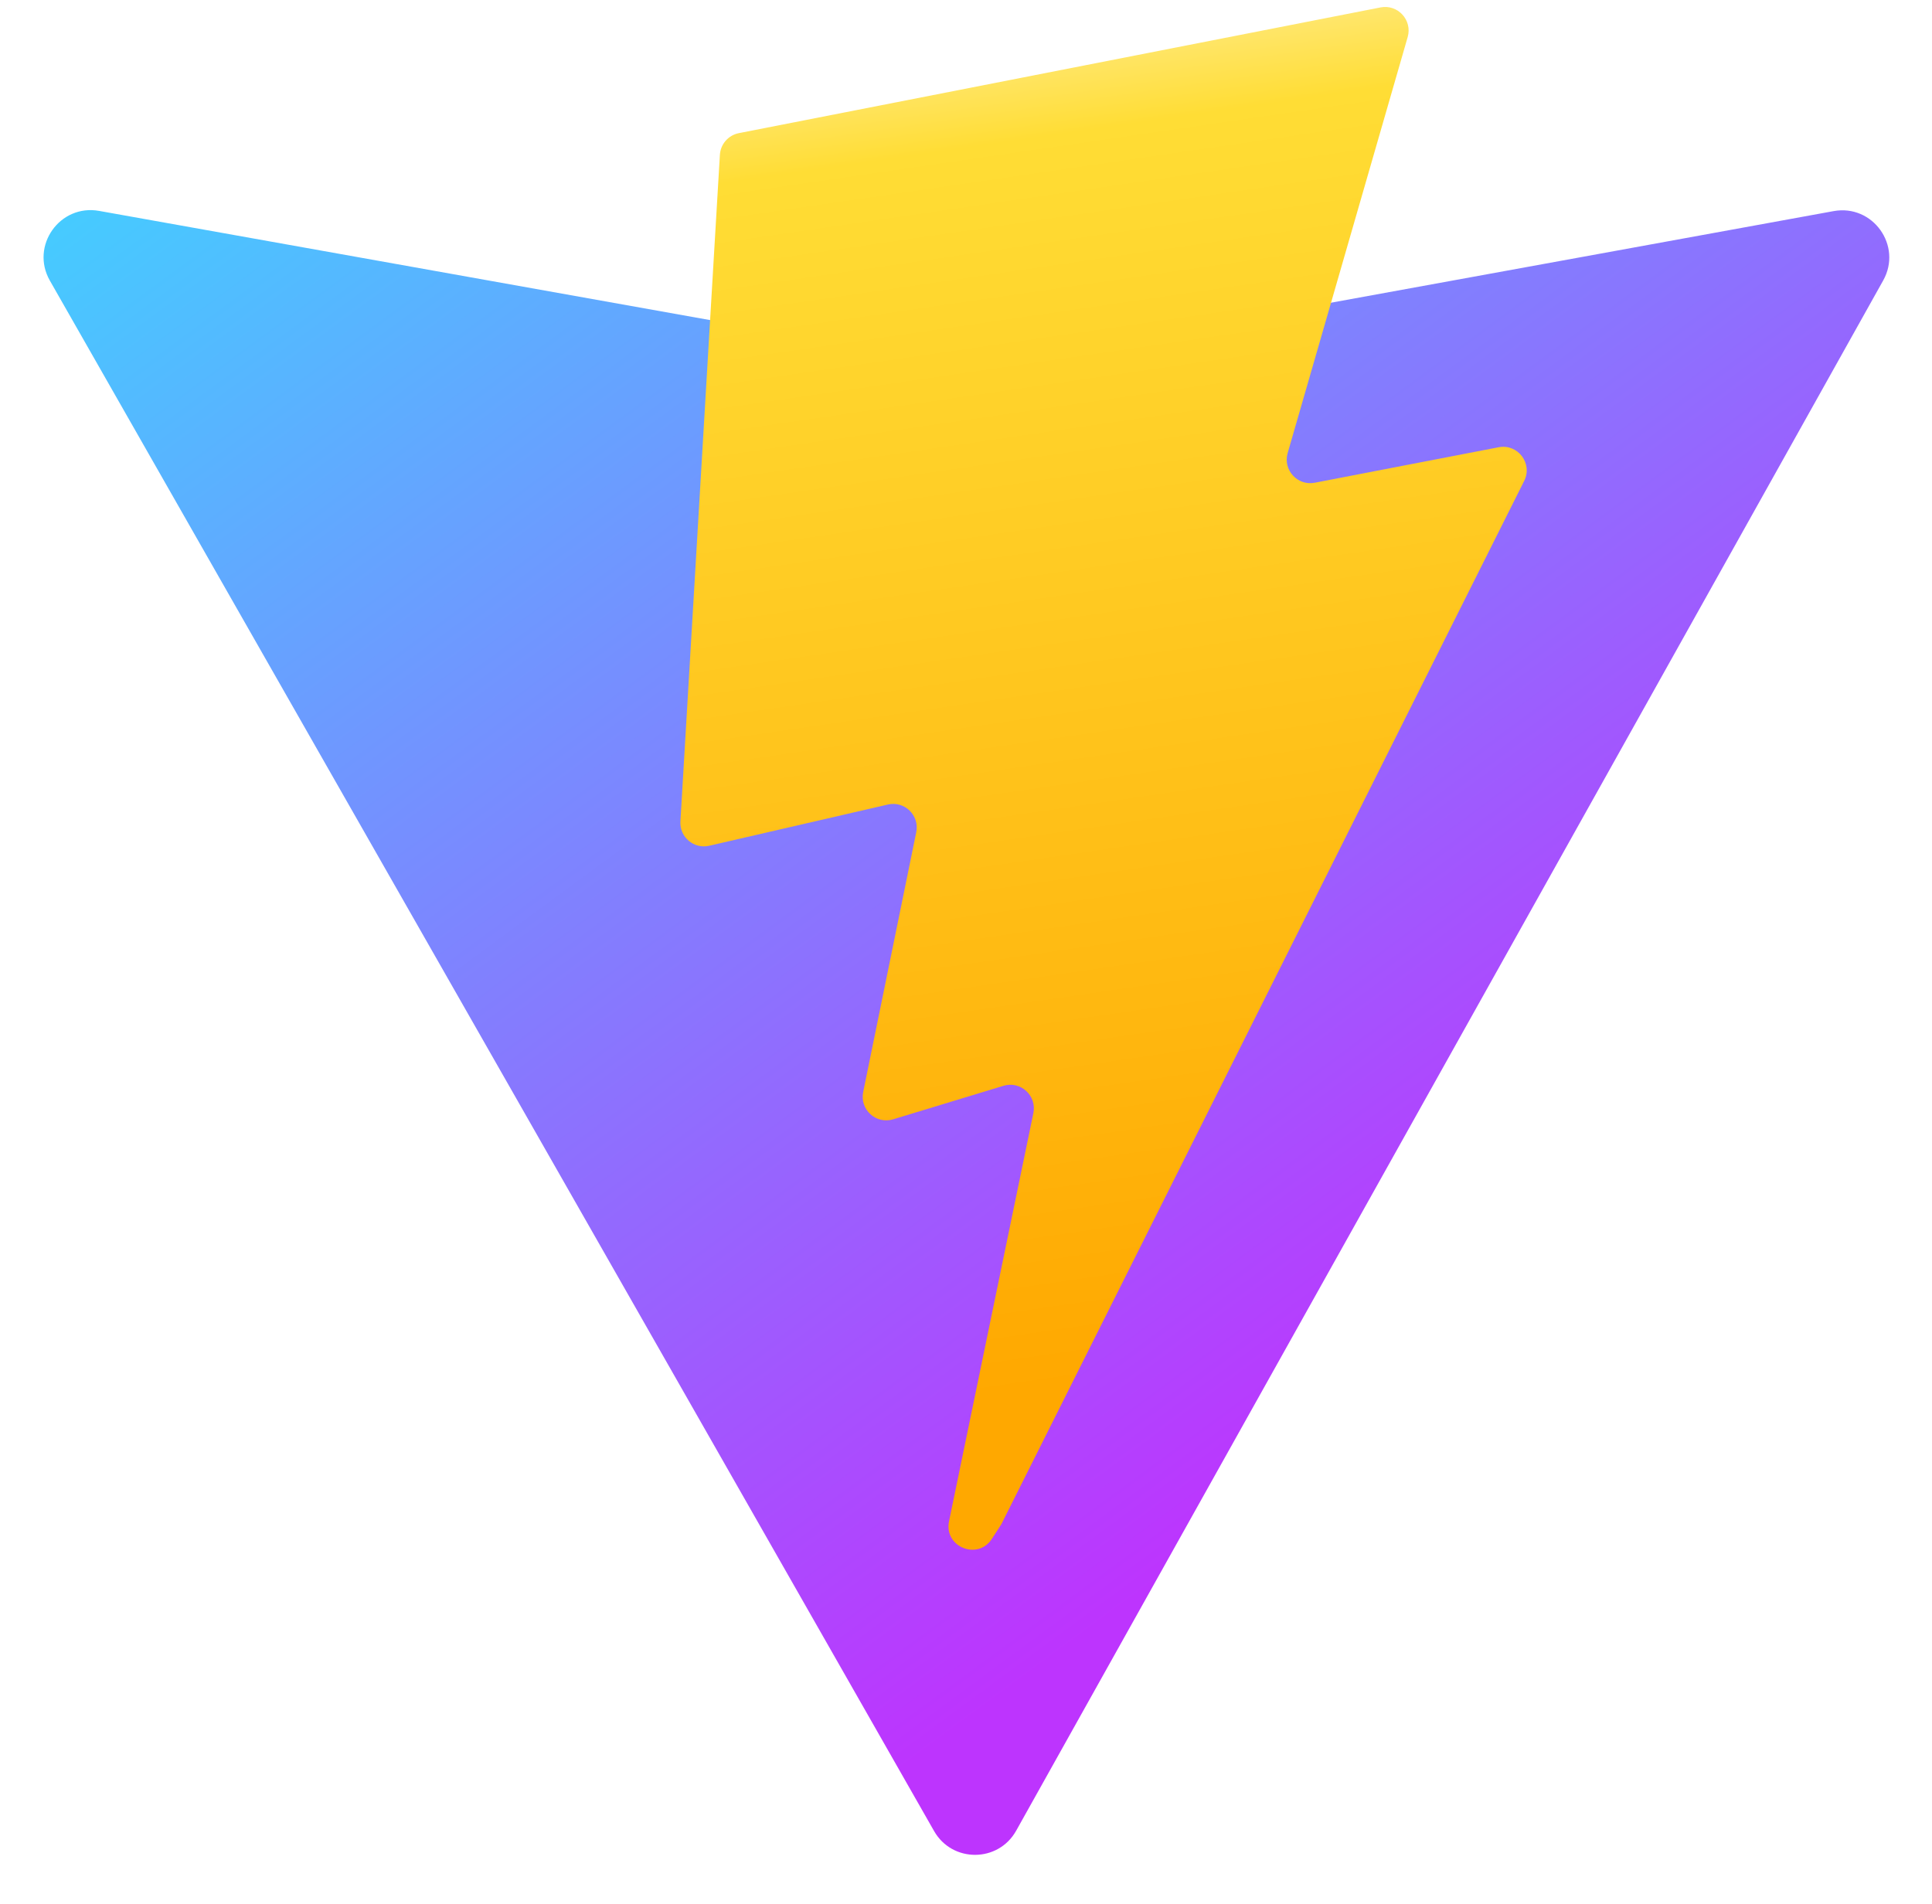
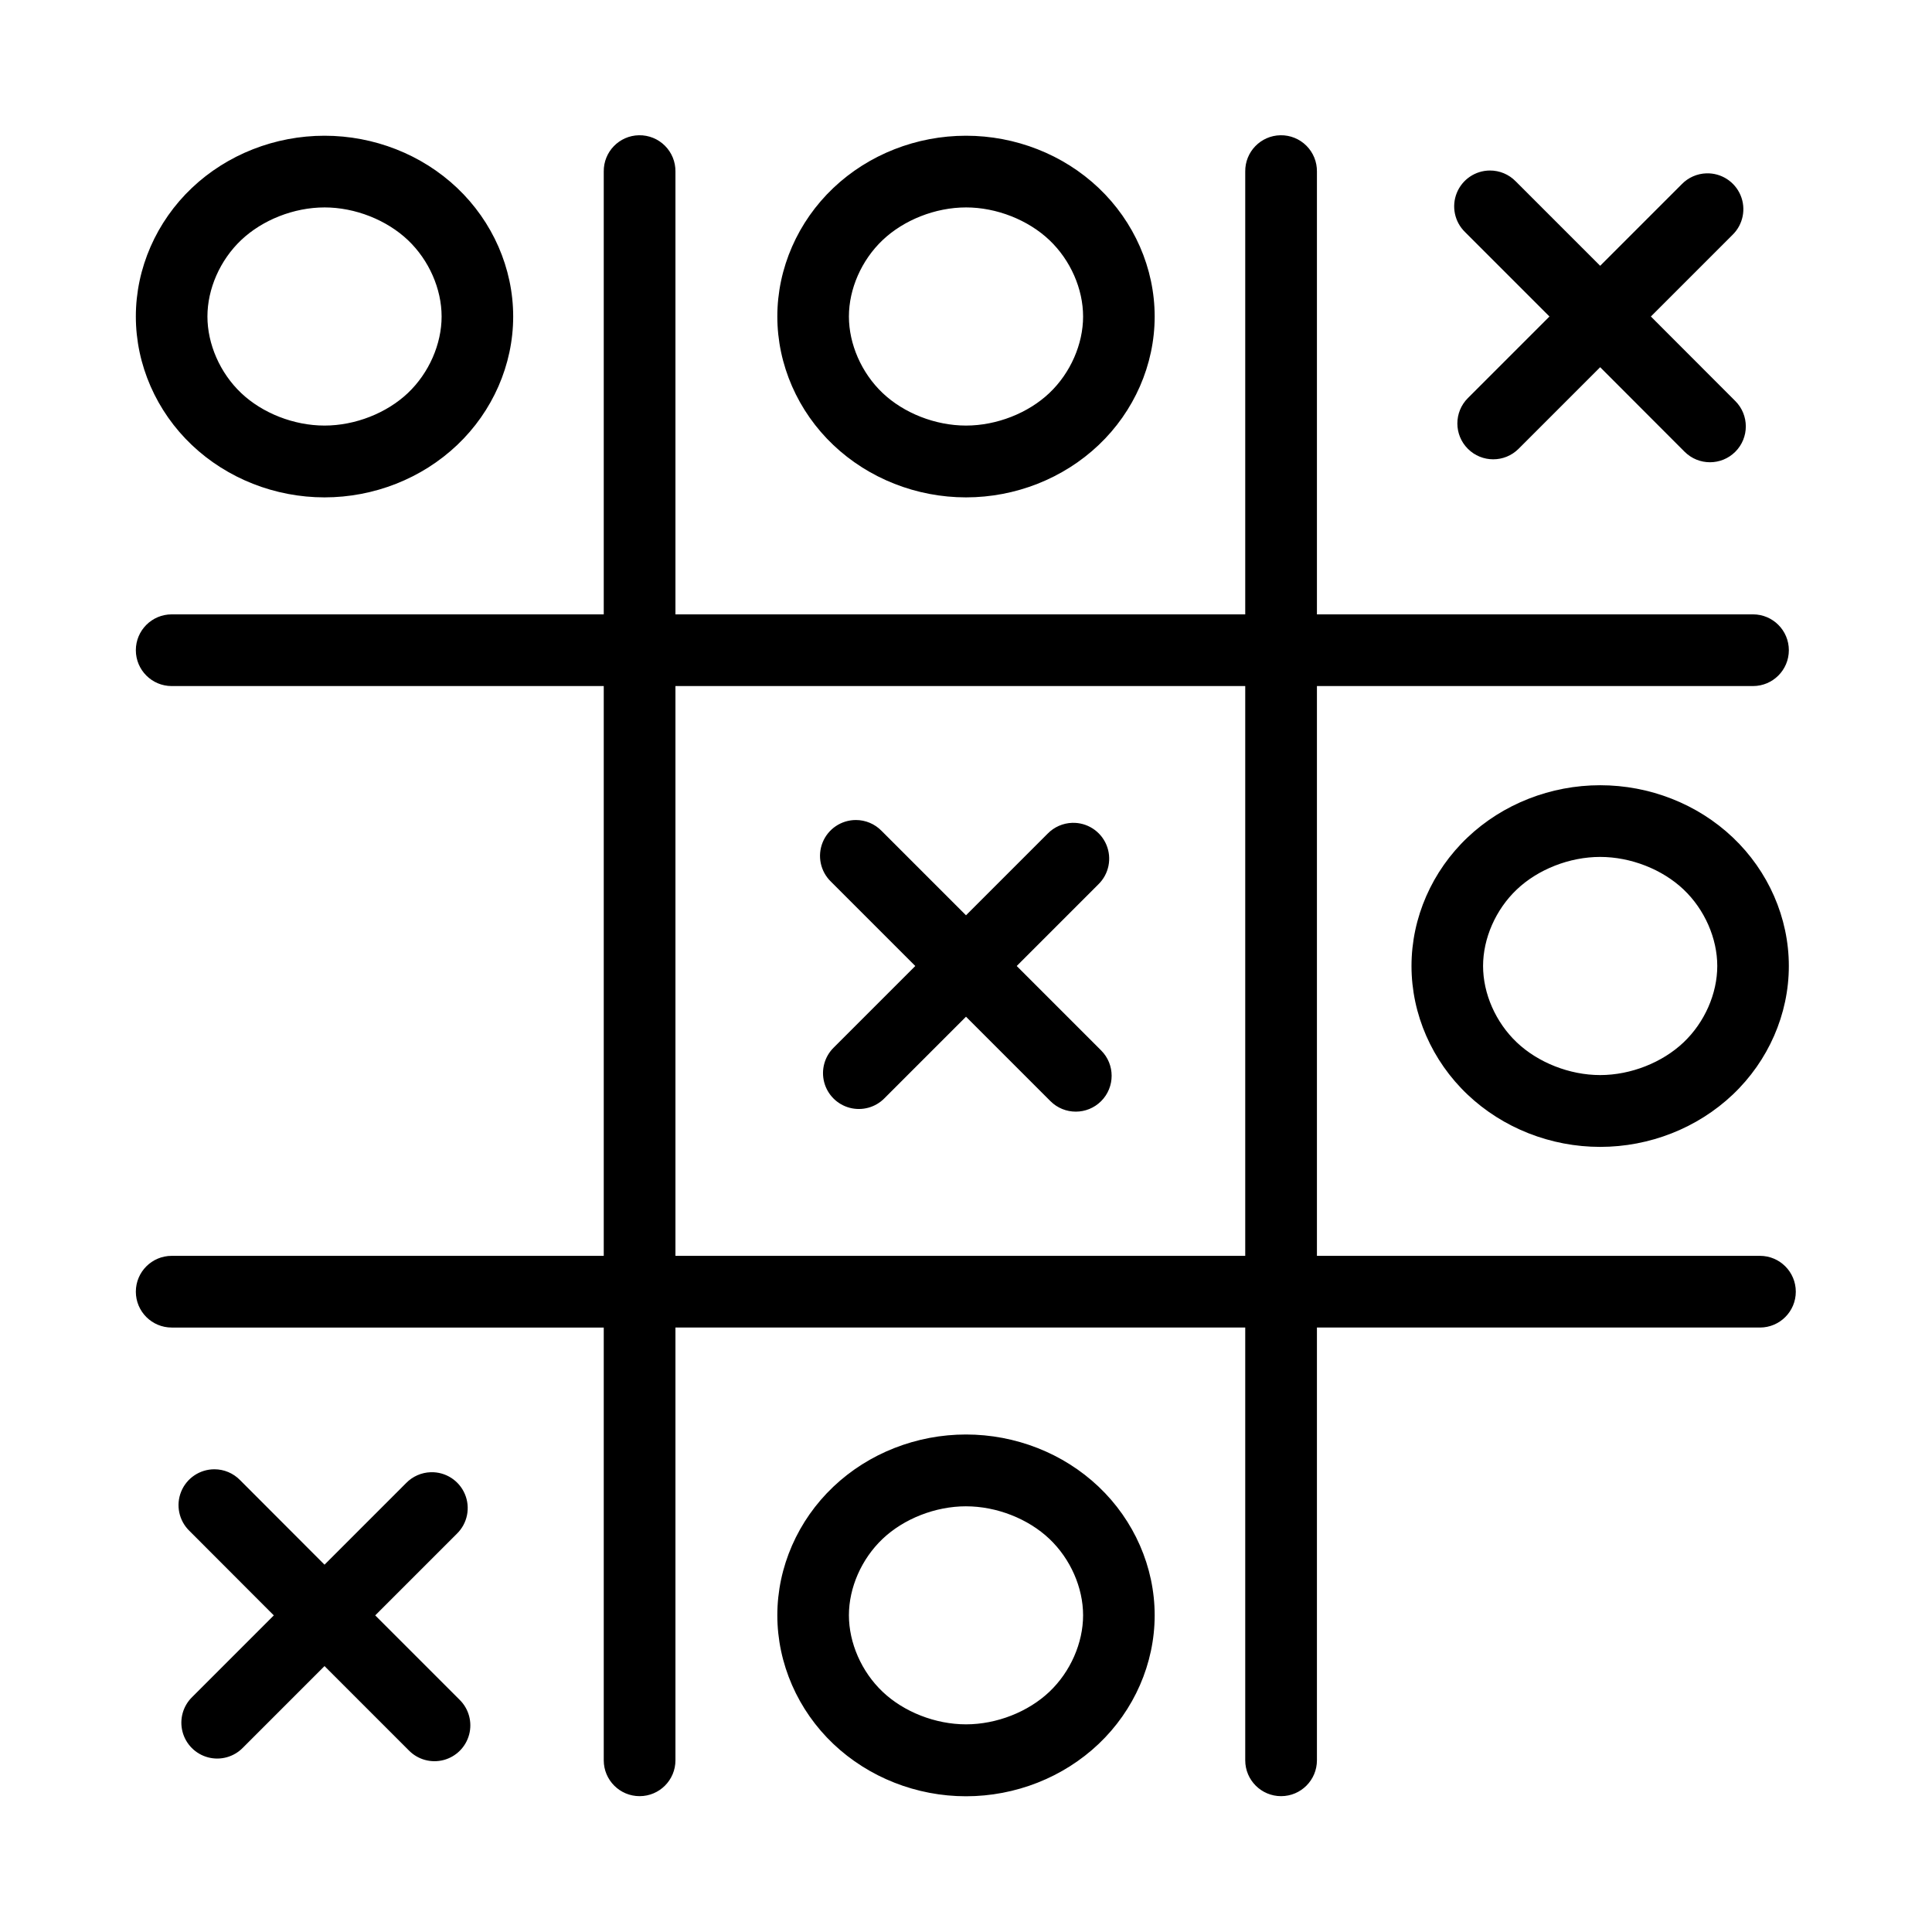
- <svg xmlns="http://www.w3.org/2000/svg" width="410" height="404" viewBox="0 0 410 404" fill="none">
-   <path d="M399.641 59.525L215.643 388.545C211.844 395.338 202.084 395.378 198.228 388.618L10.582 59.556C6.381 52.19 12.68 43.267 21.028 44.759L205.223 77.682C206.398 77.892 207.601 77.89 208.776 77.676L389.119 44.806C397.439 43.289 403.768 52.143 399.641 59.525Z" fill="url(#paint0_linear)" />
-   <path d="M292.965 1.574L156.801 28.255C154.563 28.694 152.906 30.59 152.771 32.866L144.395 174.33C144.198 177.662 147.258 180.248 150.51 179.498L188.42 170.749C191.967 169.931 195.172 173.055 194.443 176.622L183.18 231.775C182.422 235.487 185.907 238.661 189.532 237.56L212.947 230.446C216.577 229.344 220.065 232.527 219.297 236.242L201.398 322.875C200.278 328.294 207.486 331.249 210.492 326.603L212.5 323.5L323.454 102.072C325.312 98.365 322.108 94.137 318.036 94.923L279.014 102.454C275.347 103.161 272.227 99.746 273.262 96.158L298.731 7.867C299.767 4.273 296.636 0.855 292.965 1.574Z" fill="url(#paint1_linear)" />
-   <defs>
-     <linearGradient id="paint0_linear" x1="6" y1="33" x2="235" y2="344" gradientUnits="userSpaceOnUse">
-       <stop stop-color="#41D1FF" />
-       <stop offset="1" stop-color="#BD34FE" />
-     </linearGradient>
-     <linearGradient id="paint1_linear" x1="194.651" y1="8.818" x2="236.076" y2="292.989" gradientUnits="userSpaceOnUse">
-       <stop stop-color="#FFEA83" />
-       <stop offset="0.083" stop-color="#FFDD35" />
-       <stop offset="1" stop-color="#FFA800" />
-     </linearGradient>
-   </defs>
+ <svg xmlns="http://www.w3.org/2000/svg" stroke="currentColor" fill="currentColor" stroke-width="0" viewBox="0 0 512 512" height="20" width="20">
+   <path d="M169.344 35.844A9.5 9.5 0 0 0 160 45.47v117.343H45.5a9.5 9.5 0 1 0 0 19H160v151H45.5a9.5 9.5 0 1 0 0 19H160V466.5a9.5 9.5 0 1 0 19 0V351.812h151V466.5a9.5 9.5 0 1 0 19 0V351.812h117.406a9.5 9.5 0 1 0 0-19H349v-151h115.563a9.5 9.5 0 1 0 0-19H349V45.47a9.5 9.5 0 0 0-9.656-9.626A9.5 9.5 0 0 0 330 45.47v117.343H179V45.47a9.5 9.5 0 0 0-9.656-9.626zM86 35.97c-13.07 0-25.77 4.94-35.156 13.843C41.458 58.715 36 71.06 36 83.874c0 12.814 5.458 25.16 14.844 34.063C60.23 126.84 72.93 131.81 86 131.81c13.07 0 25.77-4.97 35.156-13.875C130.542 109.034 136 96.69 136 83.876c0-12.814-5.458-25.16-14.844-34.063C111.77 40.91 99.07 35.97 86 35.97zm170 0c-13.07 0-25.77 4.94-35.156 13.843C211.458 58.715 206 71.06 206 83.874c0 12.814 5.458 25.16 14.844 34.063C230.23 126.84 242.93 131.81 256 131.81c13.07 0 25.77-4.97 35.156-13.875C300.542 109.034 306 96.69 306 83.876c0-12.814-5.458-25.16-14.844-34.063C281.77 40.91 269.07 35.97 256 35.97zm138.844 9.218A9.5 9.5 0 0 0 388.25 61.5l22.375 22.375L389 105.5a9.502 9.502 0 1 0 13.438 13.438l21.625-21.626 22.375 22.407a9.502 9.502 0 1 0 13.437-13.44L437.5 83.876l21.625-21.625a9.5 9.5 0 0 0-6.906-16.313 9.5 9.5 0 0 0-6.533 2.876l-21.625 21.624-22.375-22.374a9.5 9.5 0 0 0-6.843-2.876zM86 54.968c8.137 0 16.485 3.337 22.094 8.657 5.608 5.32 8.937 12.95 8.937 20.25 0 7.3-3.328 14.96-8.936 20.28-5.61 5.32-13.957 8.626-22.094 8.626s-16.485-3.304-22.094-8.624c-5.608-5.32-8.937-12.98-8.937-20.28 0-7.302 3.328-14.93 8.936-20.25 5.61-5.32 13.957-8.657 22.094-8.657zm170 0c8.137 0 16.485 3.337 22.094 8.657 5.608 5.32 8.937 12.95 8.937 20.25 0 7.3-3.328 14.96-8.936 20.28-5.61 5.32-13.957 8.626-22.094 8.626s-16.485-3.304-22.094-8.624c-5.608-5.32-8.937-12.98-8.937-20.28 0-7.302 3.328-14.93 8.936-20.25 5.61-5.32 13.957-8.657 22.094-8.657zm-77 126.844h151v151H179v-151zm245.063 26.282c-13.07 0-25.77 4.94-35.157 13.844-9.386 8.903-14.844 21.248-14.844 34.062 0 12.814 5.458 25.16 14.844 34.063 9.386 8.903 22.087 13.875 35.156 13.875 13.07 0 25.77-4.972 35.157-13.875 9.385-8.904 14.842-21.25 14.842-34.063 0-12.814-5.457-25.16-14.843-34.063-9.387-8.903-22.088-13.843-35.158-13.843zm-197.25 9.22a9.5 9.5 0 0 0-6.625 16.31L242.563 256l-21.625 21.625a9.502 9.502 0 1 0 13.437 13.438L256 269.438l22.375 22.375a9.502 9.502 0 1 0 13.438-13.438L269.438 256l21.625-21.625a9.5 9.5 0 0 0-6.907-16.313 9.5 9.5 0 0 0-6.53 2.875L256 242.563l-22.375-22.375a9.5 9.5 0 0 0-6.813-2.875zm197.25 9.78c8.136 0 16.485 3.305 22.093 8.625 5.61 5.32 8.938 12.98 8.938 20.28 0 7.3-3.33 14.93-8.938 20.25-5.608 5.32-13.957 8.656-22.094 8.656-8.136 0-16.485-3.336-22.093-8.656-5.61-5.32-8.94-12.95-8.94-20.25 0-7.3 3.33-14.96 8.94-20.28 5.607-5.32 13.956-8.626 22.092-8.626zM256 380.156c-13.07 0-25.77 4.94-35.156 13.844-9.386 8.903-14.844 21.25-14.844 34.063 0 12.813 5.458 25.19 14.844 34.093C230.23 471.06 242.93 476.03 256 476.03c13.07 0 25.77-4.97 35.156-13.874 9.386-8.903 14.844-21.28 14.844-34.094 0-12.813-5.458-25.16-14.844-34.062-9.386-8.903-22.087-13.844-35.156-13.844zm-199.188 9.22a9.5 9.5 0 0 0-6.624 16.312l22.374 22.406L50.94 449.72a9.502 9.502 0 1 0 13.437 13.436L86 441.53l22.375 22.376a9.502 9.502 0 1 0 13.438-13.437l-22.376-22.376 21.626-21.625a9.5 9.5 0 0 0-6.907-16.314 9.5 9.5 0 0 0-6.53 2.875L86 414.657 63.625 392.25a9.5 9.5 0 0 0-6.813-2.875zM256 399.187c8.137 0 16.485 3.304 22.094 8.625 5.608 5.32 8.937 12.948 8.937 20.25 0 7.3-3.328 14.96-8.936 20.28-5.61 5.32-13.957 8.626-22.094 8.626s-16.485-3.306-22.094-8.626c-5.608-5.32-8.937-12.98-8.937-20.28 0-7.303 3.328-14.93 8.936-20.252 5.61-5.32 13.957-8.625 22.094-8.625z" />
</svg>
